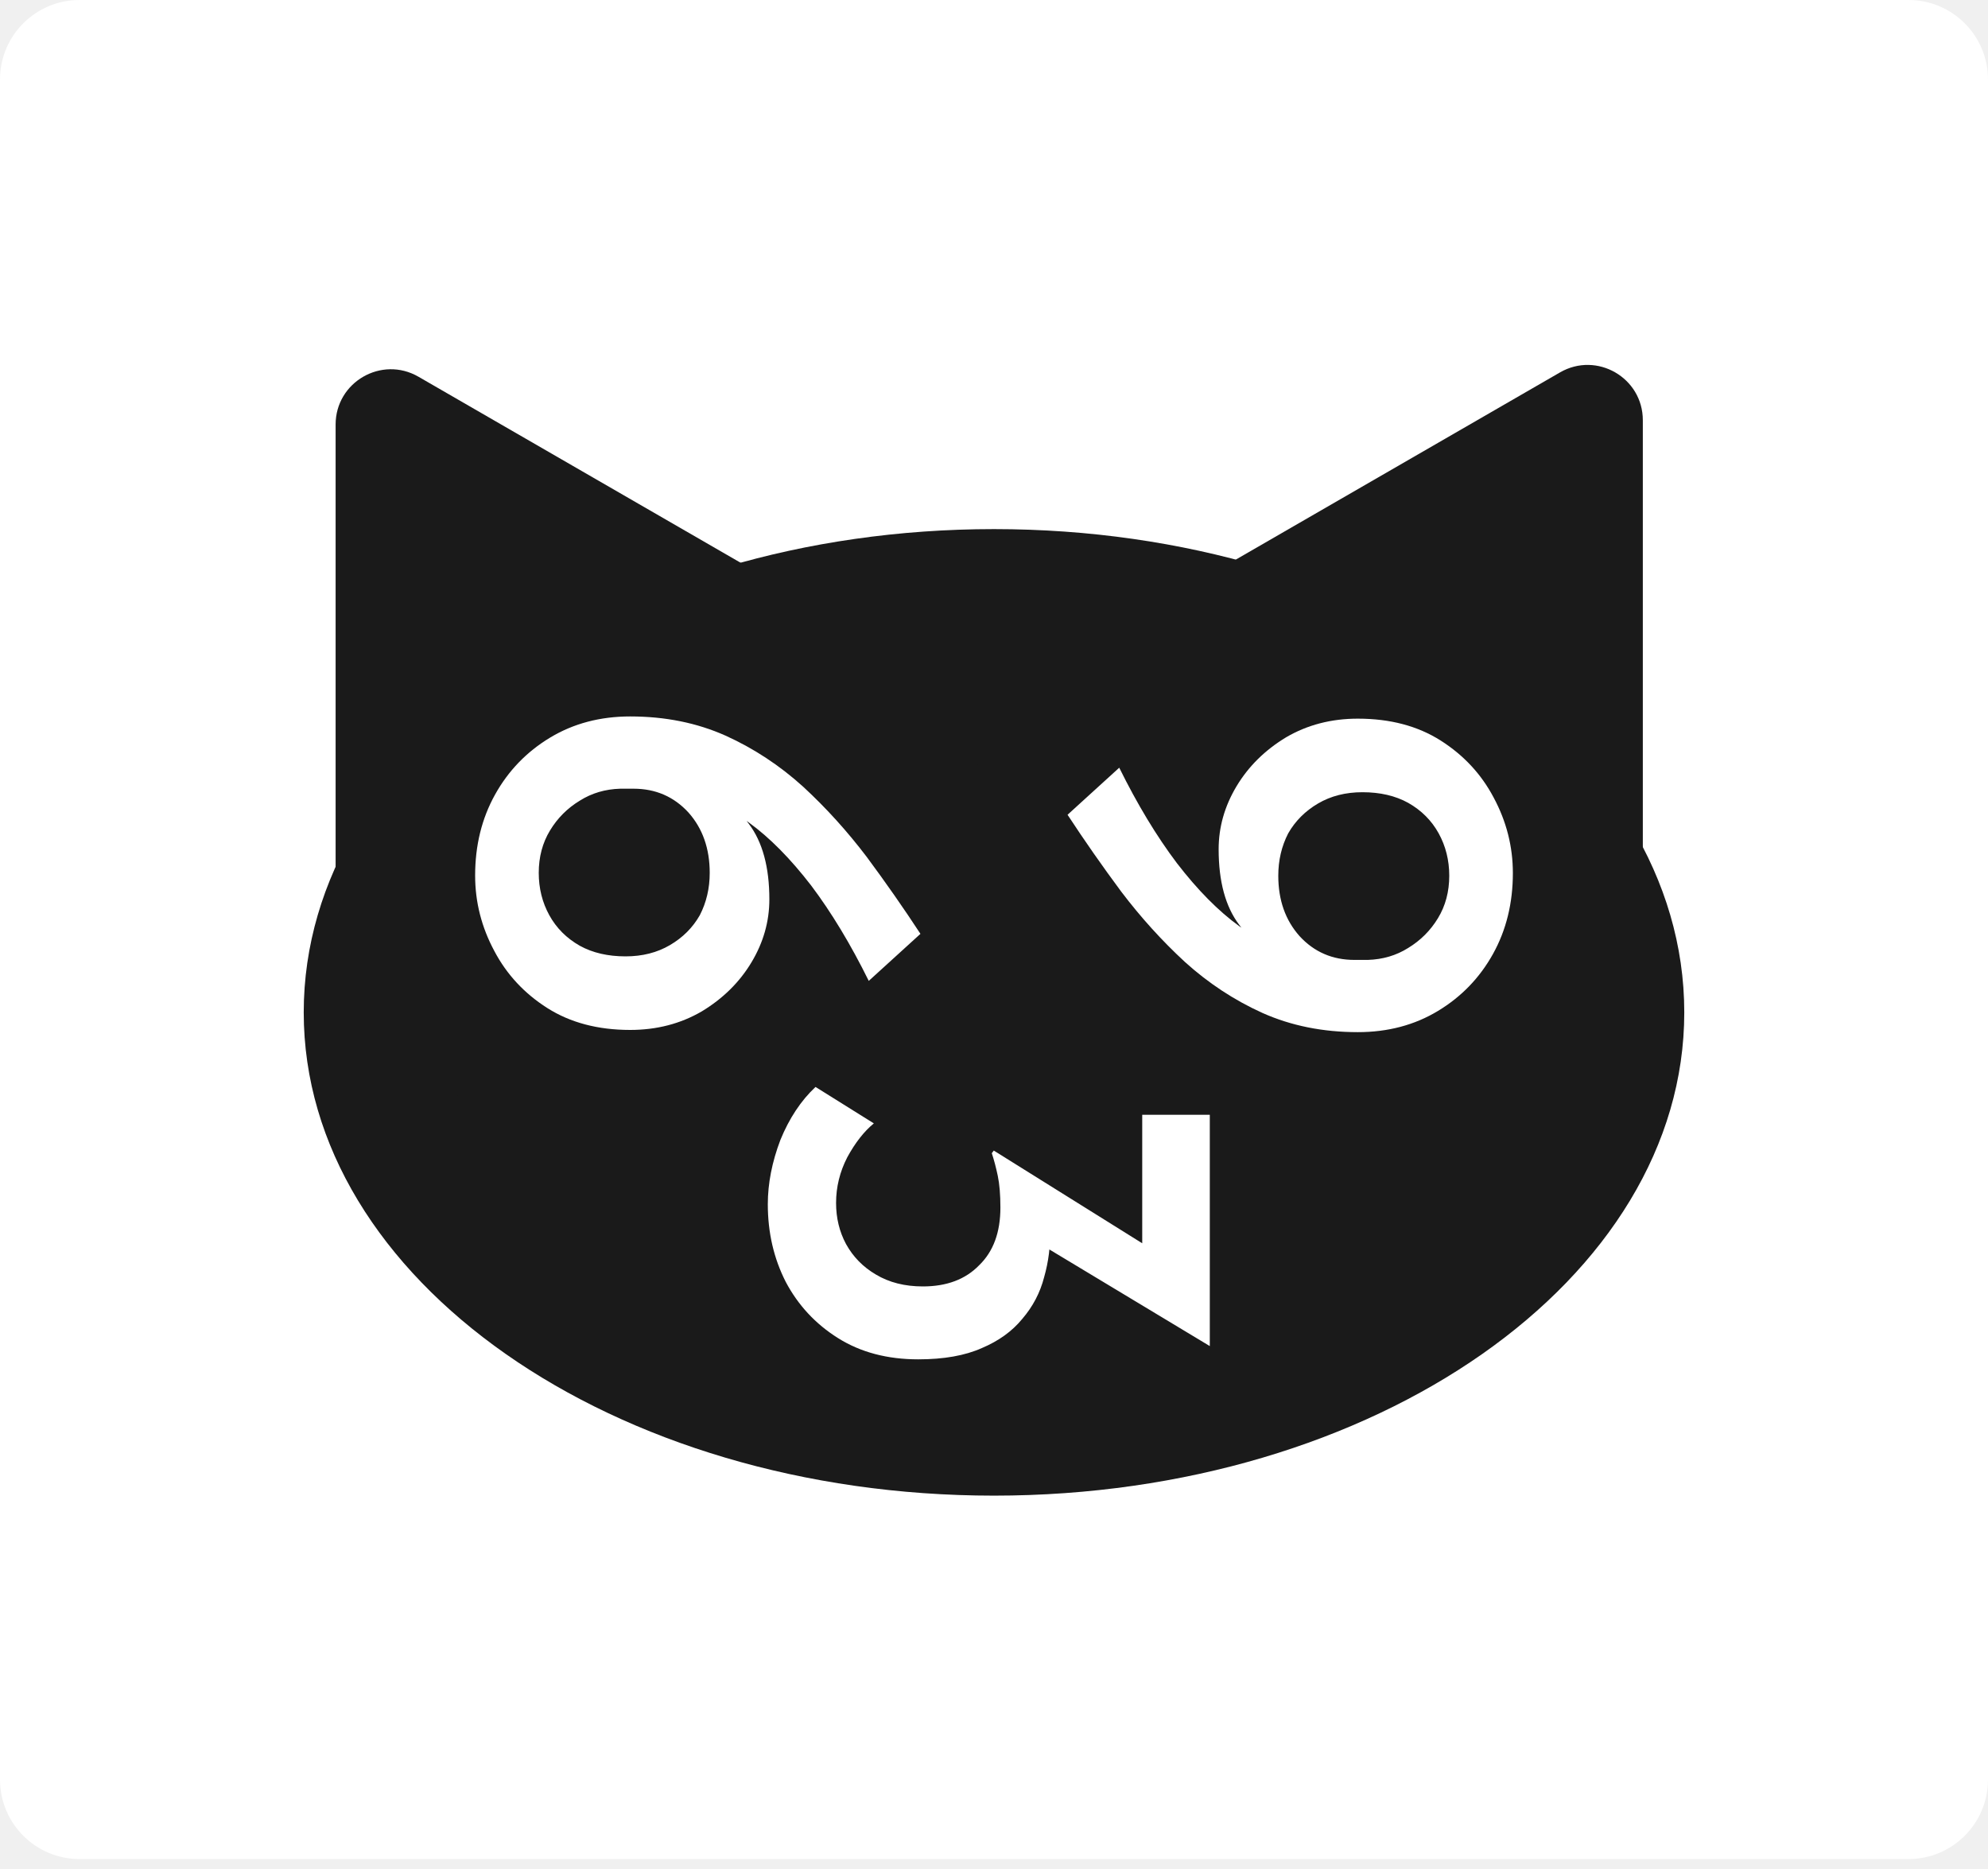
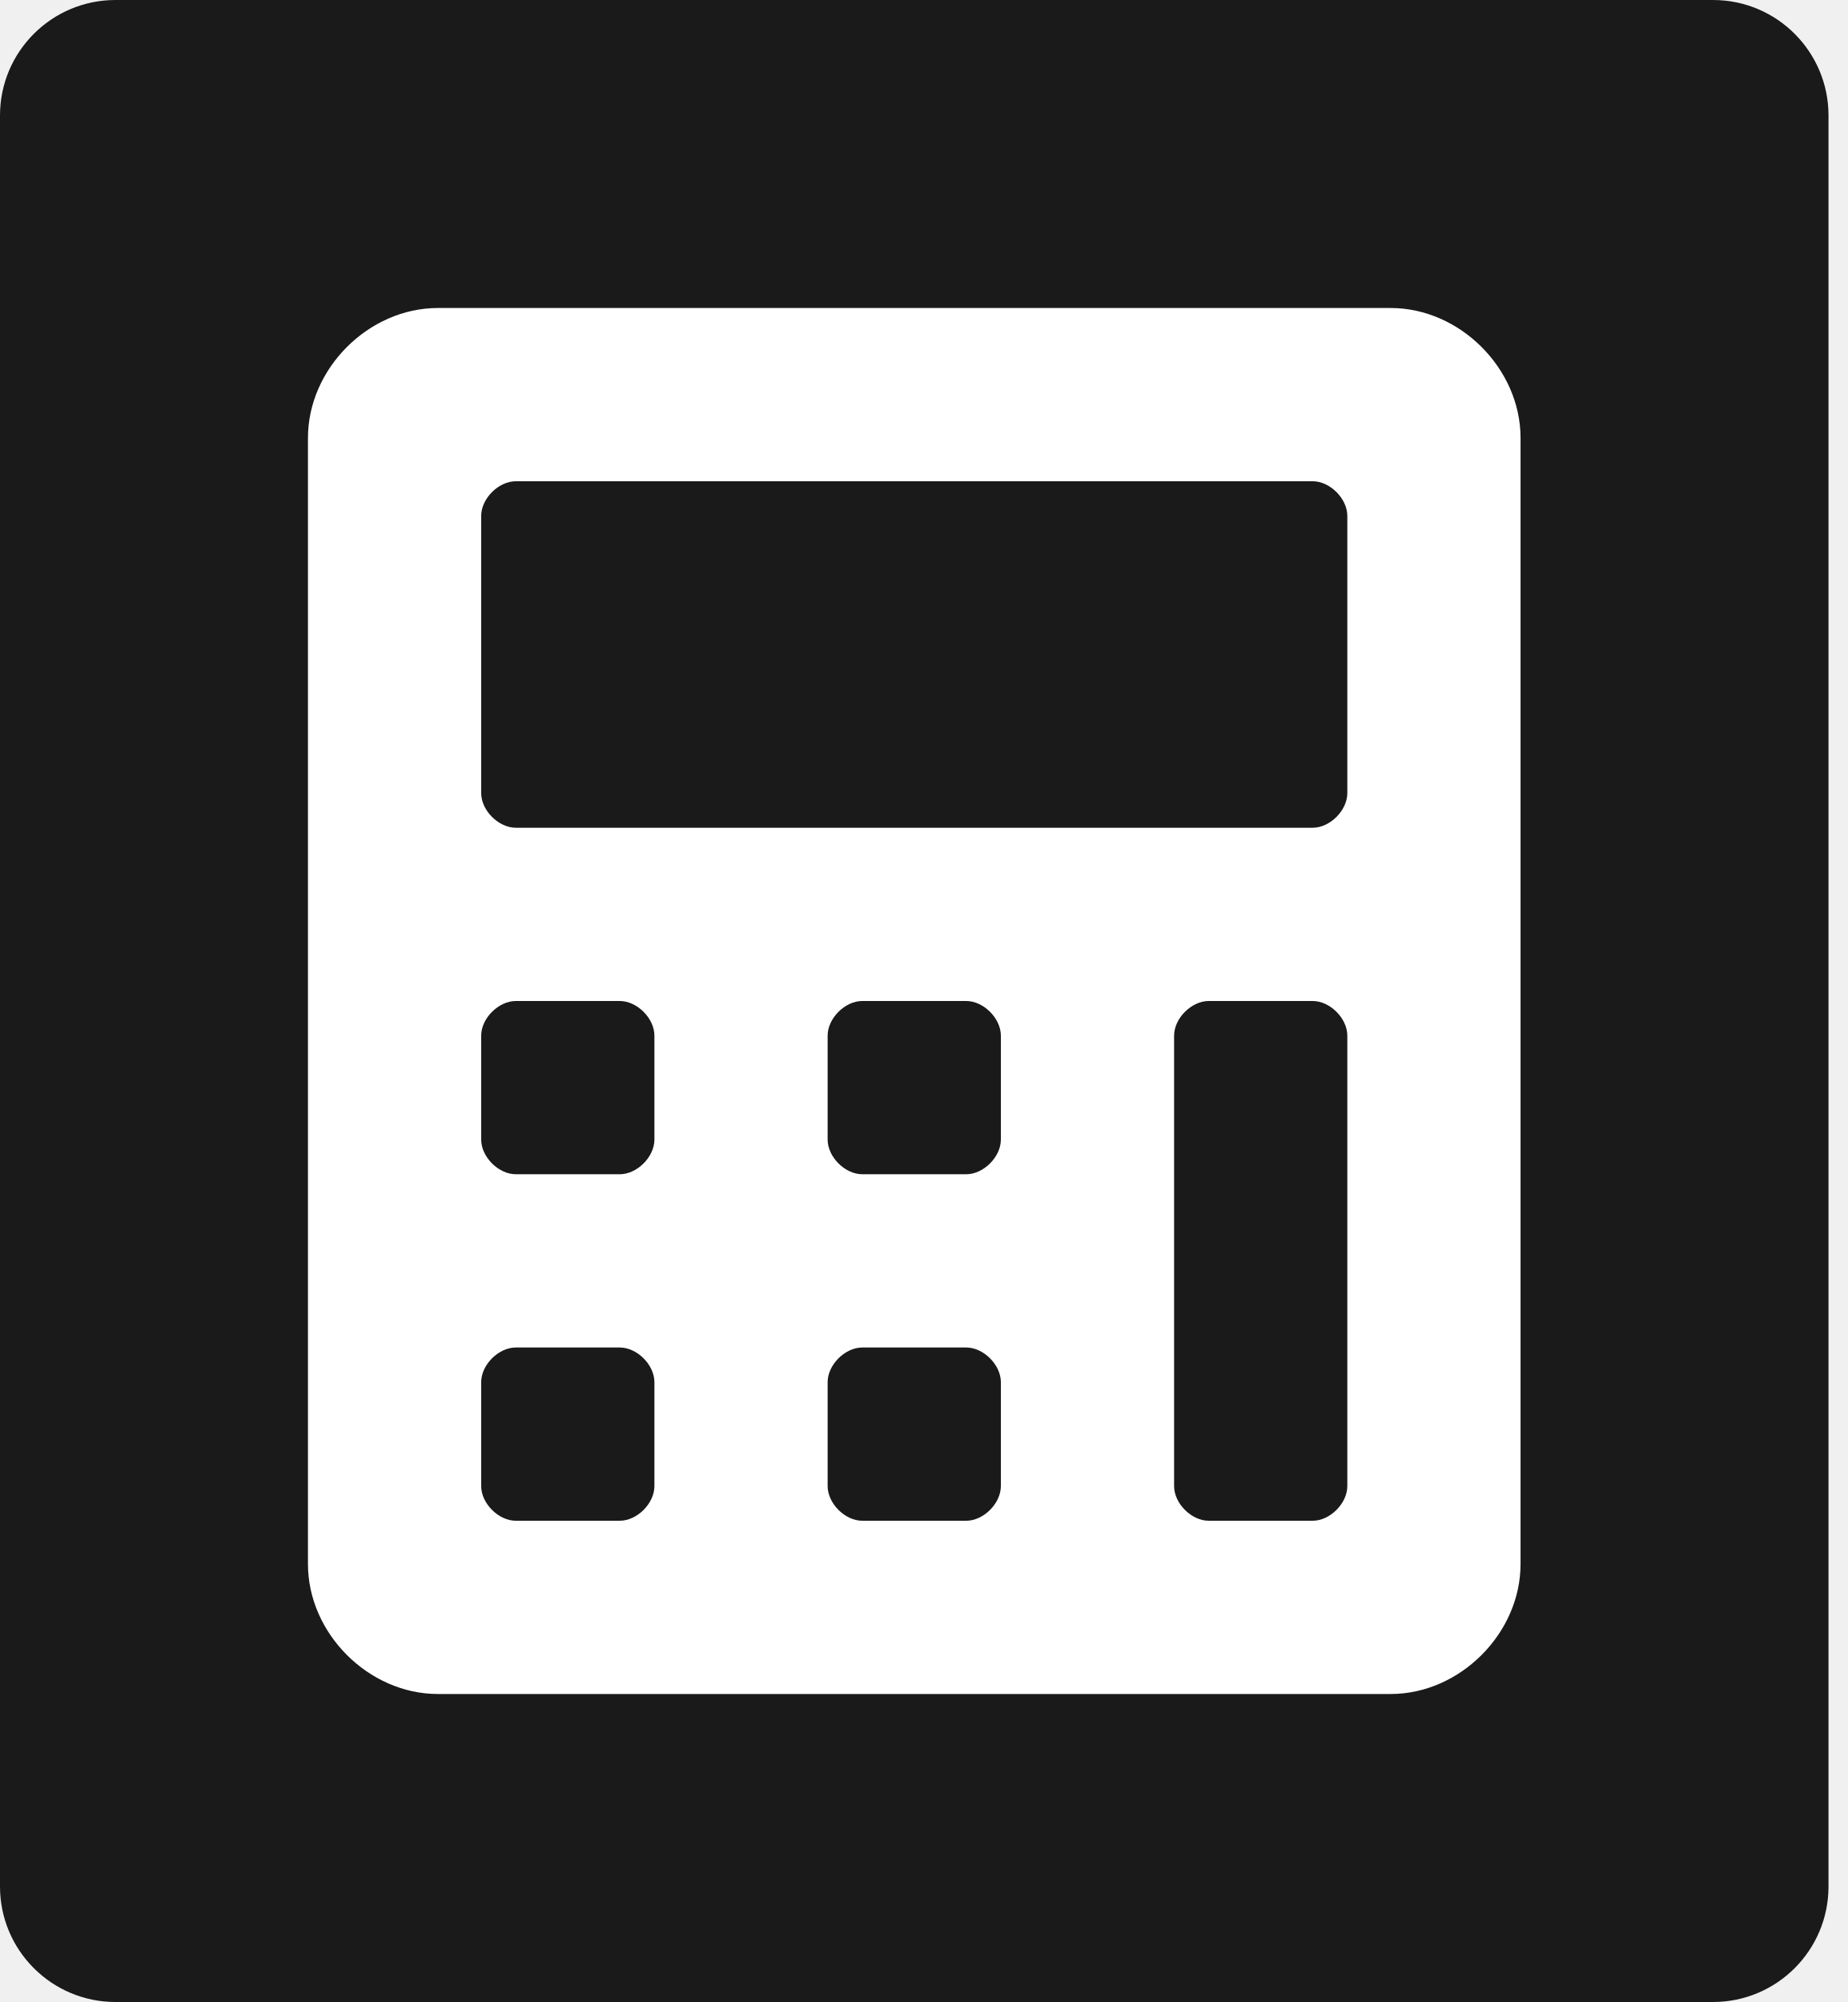
- <svg xmlns="http://www.w3.org/2000/svg" width="100" height="94" viewBox="0 0 100 94" fill="none">
-   <g clip-path="url(#clip0_52_234)">
-     <rect width="100" height="93.5" rx="4" fill="white" />
-     <mask id="mask0_52_234" style="mask-type:luminance" maskUnits="userSpaceOnUse" x="11" y="14" width="78" height="66">
-       <path d="M88.889 14.111H11.111V79.389H88.889V14.111Z" fill="white" />
-     </mask>
-     <g mask="url(#mask0_52_234)">
-       <path d="M50 75.222C69.177 75.222 84.722 64.34 84.722 50.917C84.722 37.493 69.177 26.611 50 26.611C30.823 26.611 15.278 37.493 15.278 50.917C15.278 64.34 30.823 75.222 50 75.222Z" fill="#1A1A1A" />
-       <path d="M16.882 21.353C16.882 19.215 19.197 17.878 21.049 18.947L49.174 35.185C51.026 36.254 51.026 38.927 49.174 39.996L21.049 56.234C19.197 57.304 16.882 55.967 16.882 53.829V21.353Z" fill="#1A1A1A" />
-       <path d="M78.471 18.73C80.323 17.66 82.637 18.997 82.637 21.135V53.611C82.637 55.75 80.323 57.086 78.471 56.017L50.346 39.779C48.494 38.71 48.494 36.037 50.346 34.968L78.471 18.73Z" fill="#1A1A1A" />
-       <path d="M60.855 67.7L51.389 62L52.389 59.933C52.544 60.222 52.656 60.522 52.722 60.833C52.789 61.167 52.822 61.5 52.822 61.833C52.844 62.656 52.744 63.456 52.522 64.233C52.322 65.011 51.956 65.711 51.422 66.333C50.911 66.956 50.233 67.444 49.389 67.8C48.544 68.178 47.478 68.367 46.189 68.367C44.633 68.367 43.289 68.011 42.156 67.3C41.022 66.589 40.144 65.644 39.522 64.467C38.922 63.289 38.622 61.989 38.622 60.567C38.622 59.522 38.833 58.444 39.255 57.333C39.7 56.244 40.289 55.355 41.022 54.667L43.956 56.5C43.467 56.9 43.022 57.467 42.622 58.2C42.244 58.933 42.056 59.7 42.056 60.5C42.056 61.255 42.222 61.944 42.556 62.567C42.911 63.211 43.411 63.722 44.056 64.1C44.722 64.5 45.511 64.7 46.422 64.7C47.622 64.7 48.567 64.344 49.255 63.633C49.967 62.944 50.322 61.978 50.322 60.733C50.322 60.089 50.278 59.556 50.189 59.133C50.1 58.711 50 58.333 49.889 58L49.989 57.867L57.889 62.8L57.456 63.867V56.067H60.855V67.7Z" fill="white" />
-       <path d="M38.7 45.233C38.7 46.344 38.4 47.4 37.8 48.4C37.2 49.4 36.367 50.222 35.3 50.867C34.233 51.489 33.033 51.8 31.7 51.8C30.078 51.8 28.689 51.433 27.533 50.7C26.378 49.967 25.489 49.011 24.867 47.833C24.222 46.633 23.9 45.367 23.9 44.033C23.9 42.522 24.233 41.167 24.9 39.967C25.567 38.767 26.489 37.811 27.667 37.1C28.844 36.389 30.189 36.033 31.7 36.033C33.456 36.033 35.056 36.355 36.5 37C37.922 37.644 39.222 38.5 40.4 39.567C41.556 40.633 42.622 41.811 43.6 43.1C44.556 44.389 45.456 45.678 46.3 46.967L43.7 49.333C42.789 47.489 41.822 45.889 40.8 44.533C39.755 43.178 38.711 42.122 37.667 41.367C36.622 40.589 35.633 40.144 34.7 40.033L34.733 39.067C36 39.711 36.978 40.5 37.667 41.433C38.355 42.344 38.7 43.611 38.7 45.233ZM35.7 43.9C35.7 42.678 35.344 41.667 34.633 40.867C33.9 40.067 32.978 39.667 31.867 39.667H31.2C30.444 39.689 29.767 39.889 29.167 40.267C28.544 40.644 28.044 41.144 27.667 41.767C27.289 42.389 27.1 43.1 27.1 43.9C27.1 44.678 27.278 45.389 27.633 46.033C27.989 46.678 28.5 47.189 29.167 47.567C29.811 47.922 30.578 48.1 31.467 48.1C32.311 48.1 33.056 47.911 33.7 47.533C34.344 47.156 34.844 46.656 35.2 46.033C35.533 45.389 35.7 44.678 35.7 43.9Z" fill="white" />
-       <path d="M61.3 42.711C61.3 41.6 61.6 40.544 62.2 39.544C62.8 38.544 63.633 37.722 64.7 37.078C65.767 36.456 66.967 36.144 68.3 36.144C69.922 36.144 71.311 36.511 72.467 37.244C73.622 37.978 74.511 38.933 75.133 40.111C75.778 41.311 76.1 42.578 76.1 43.911C76.1 45.422 75.767 46.778 75.1 47.978C74.433 49.178 73.511 50.133 72.333 50.844C71.156 51.556 69.811 51.911 68.3 51.911C66.544 51.911 64.944 51.589 63.5 50.944C62.078 50.3 60.778 49.444 59.6 48.378C58.444 47.311 57.378 46.133 56.4 44.844C55.444 43.556 54.544 42.267 53.7 40.978L56.3 38.611C57.211 40.456 58.178 42.056 59.2 43.411C60.244 44.767 61.289 45.822 62.333 46.578C63.378 47.355 64.367 47.8 65.3 47.911L65.267 48.878C64 48.233 63.022 47.444 62.333 46.511C61.644 45.6 61.3 44.333 61.3 42.711ZM64.3 44.044C64.3 45.267 64.656 46.278 65.367 47.078C66.1 47.878 67.022 48.278 68.133 48.278H68.8C69.555 48.255 70.233 48.056 70.833 47.678C71.456 47.3 71.956 46.8 72.333 46.178C72.711 45.556 72.9 44.844 72.9 44.044C72.9 43.267 72.722 42.556 72.367 41.911C72.011 41.267 71.5 40.755 70.833 40.378C70.189 40.022 69.422 39.844 68.533 39.844C67.689 39.844 66.944 40.033 66.3 40.411C65.656 40.789 65.156 41.289 64.8 41.911C64.467 42.556 64.3 43.267 64.3 44.044Z" fill="white" />
-     </g>
-   </g>
-   <defs>
-     <clipPath id="clip0_52_234">
-       <rect width="100" height="93.5" rx="4" fill="white" />
-     </clipPath>
-   </defs>
+ <svg xmlns="http://www.w3.org/2000/svg" width="48" height="52" viewBox="0 0 48 52" fill="none">
+   <rect width="47.5" height="52" rx="3" fill="#1A1A1A" />
+   <path d="M36.125 8H11.375C9.575 8 8 9.575 8 11.375V40.625C8 42.425 9.575 44 11.375 44H36.125C37.925 44 39.5 42.425 39.5 40.625V11.375C39.5 9.575 37.925 8 36.125 8ZM17 38.6C17 39.05 16.55 39.5 16.1 39.5H13.4C12.95 39.5 12.5 39.05 12.5 38.6V35.9C12.5 35.45 12.95 35 13.4 35H16.1C16.55 35 17 35.45 17 35.9V38.6ZM17 29.6C17 30.05 16.55 30.5 16.1 30.5H13.4C12.95 30.5 12.5 30.05 12.5 29.6V26.9C12.5 26.45 12.95 26 13.4 26H16.1C16.55 26 17 26.45 17 26.9V29.6ZM26 38.6C26 39.05 25.55 39.5 25.1 39.5H22.4C21.95 39.5 21.5 39.05 21.5 38.6V35.9C21.5 35.45 21.95 35 22.4 35H25.1C25.55 35 26 35.45 26 35.9V38.6ZM26 29.6C26 30.05 25.55 30.5 25.1 30.5H22.4C21.95 30.5 21.5 30.05 21.5 29.6V26.9C21.5 26.45 21.95 26 22.4 26H25.1C25.55 26 26 26.45 26 26.9V29.6ZM35 38.6C35 39.05 34.55 39.5 34.1 39.5H31.4C30.95 39.5 30.5 39.05 30.5 38.6V26.9C30.5 26.45 30.95 26 31.4 26H34.1C34.55 26 35 26.45 35 26.9V38.6ZM35 20.6C35 21.05 34.55 21.5 34.1 21.5H13.4C12.95 21.5 12.5 21.05 12.5 20.6V13.4C12.5 12.95 12.95 12.5 13.4 12.5H34.1C34.55 12.5 35 12.95 35 13.4V20.6Z" fill="white" />
</svg>
